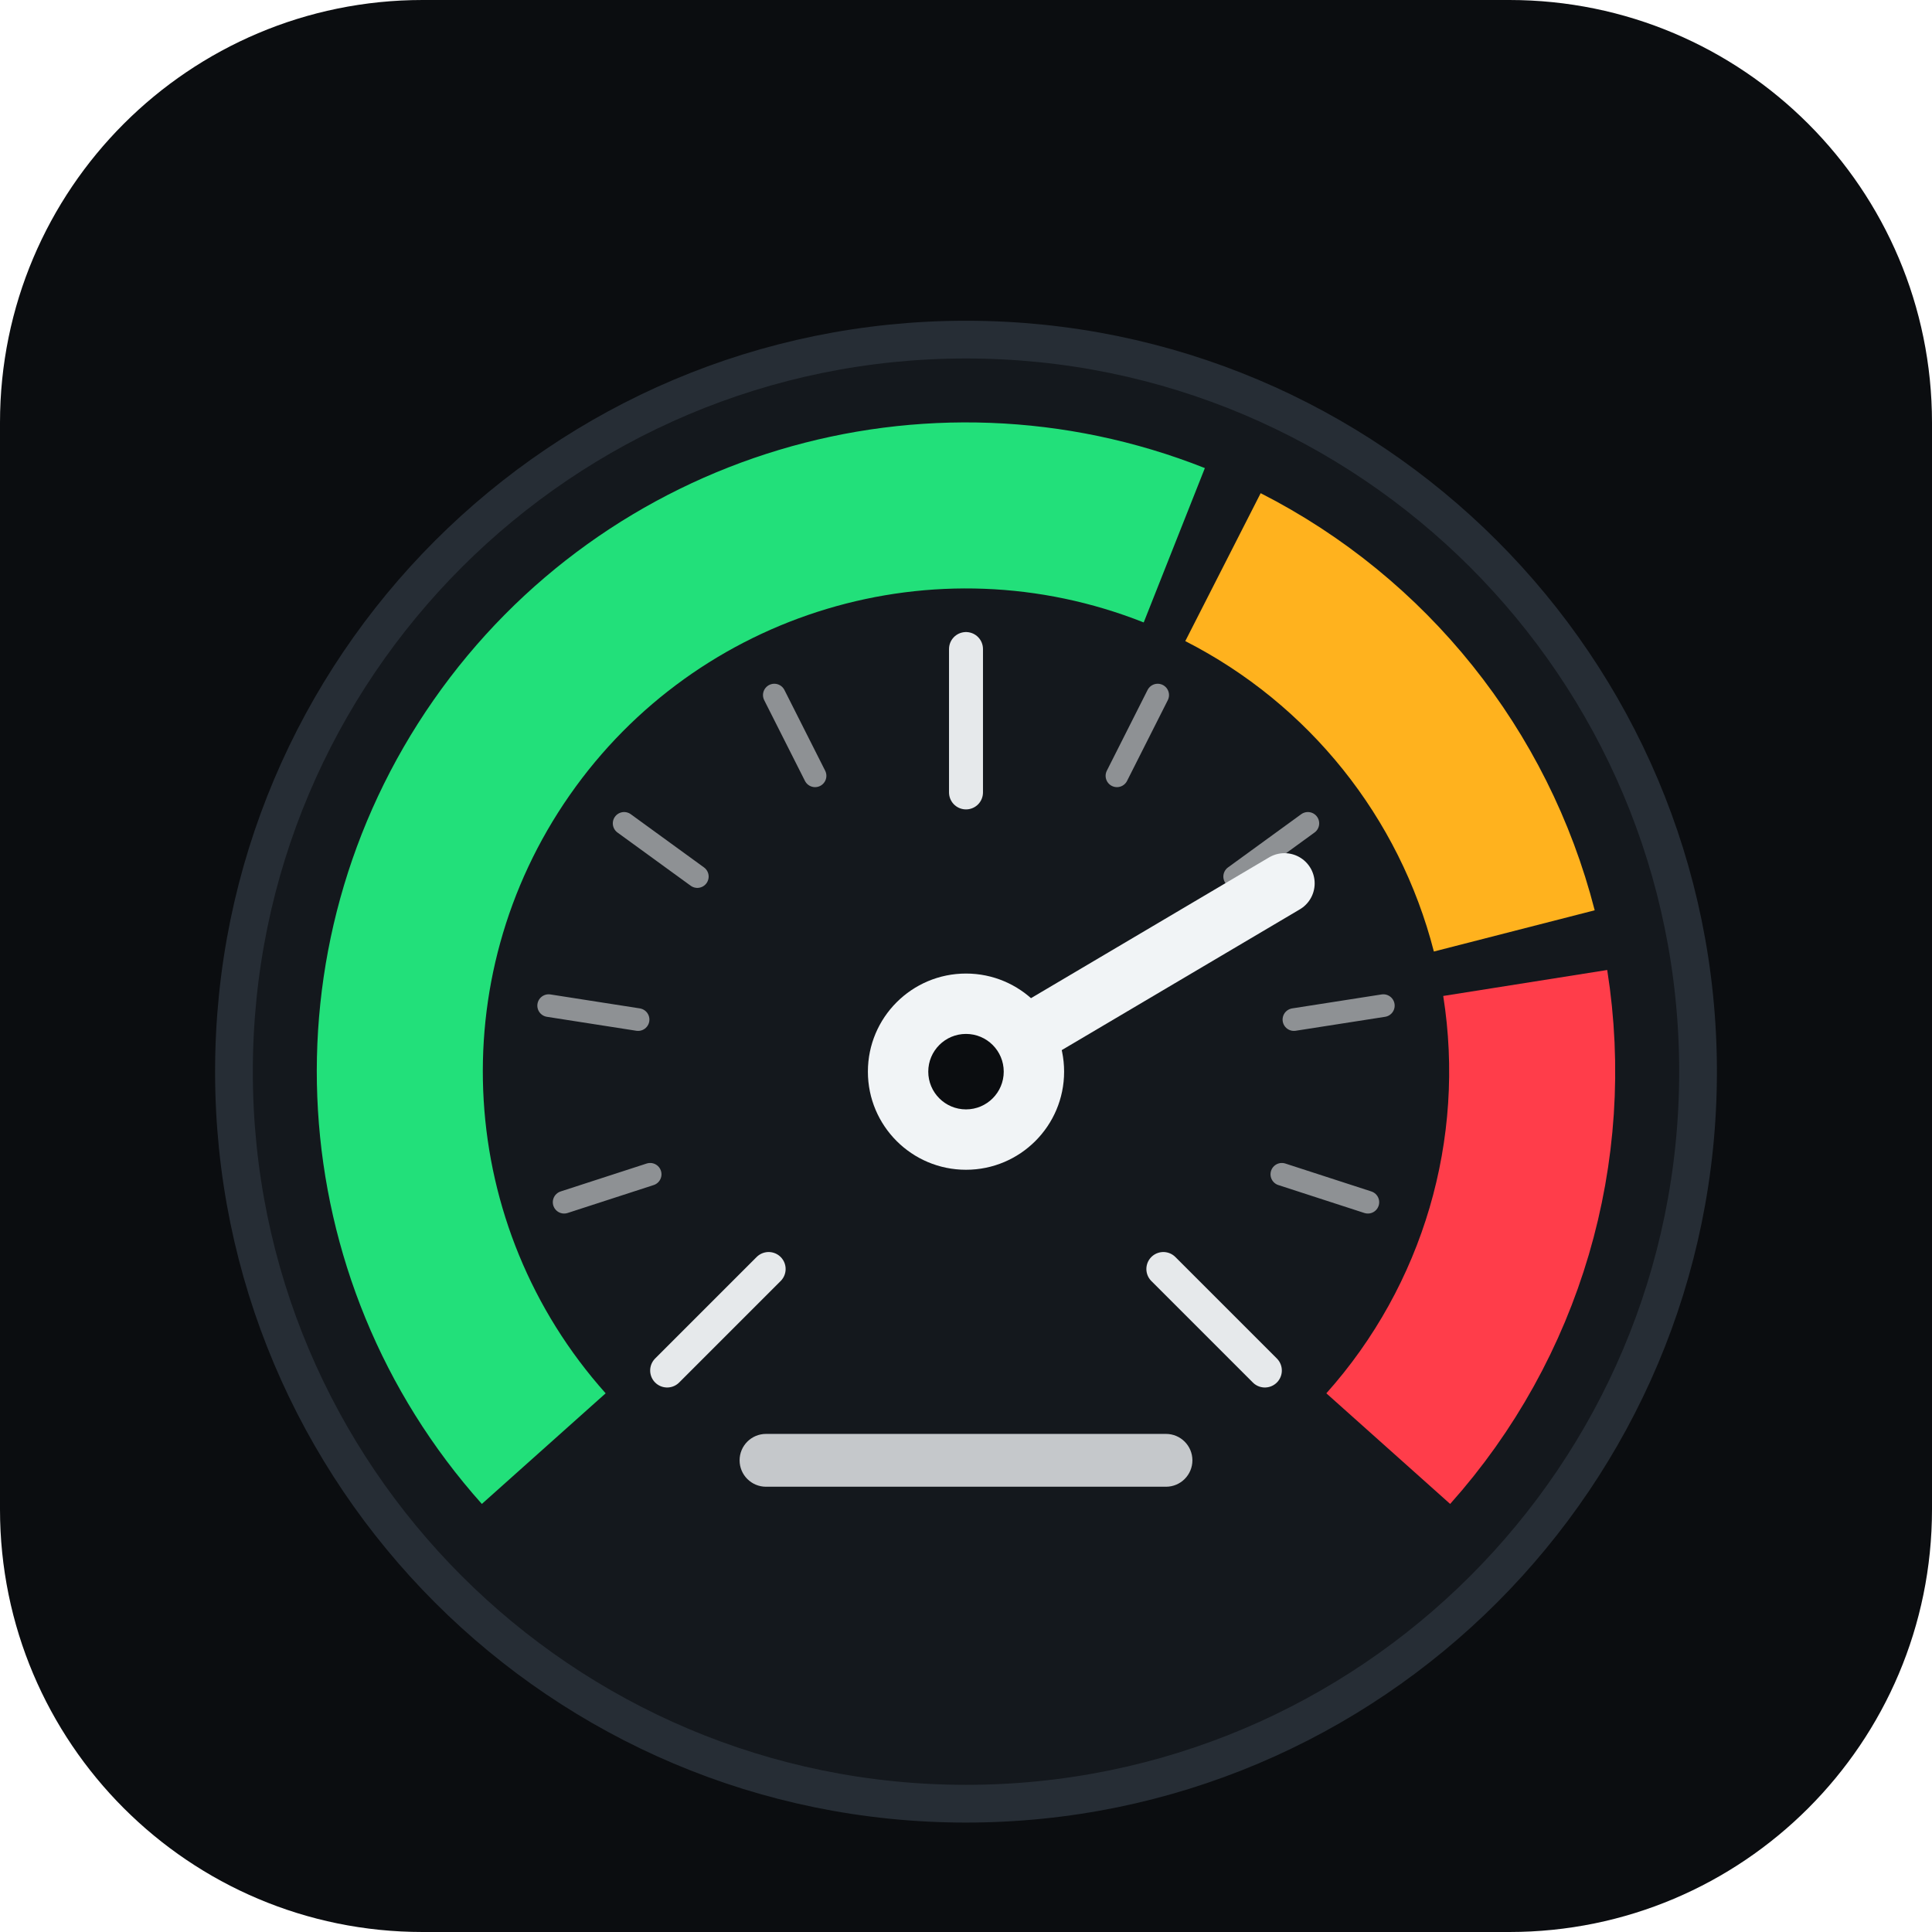
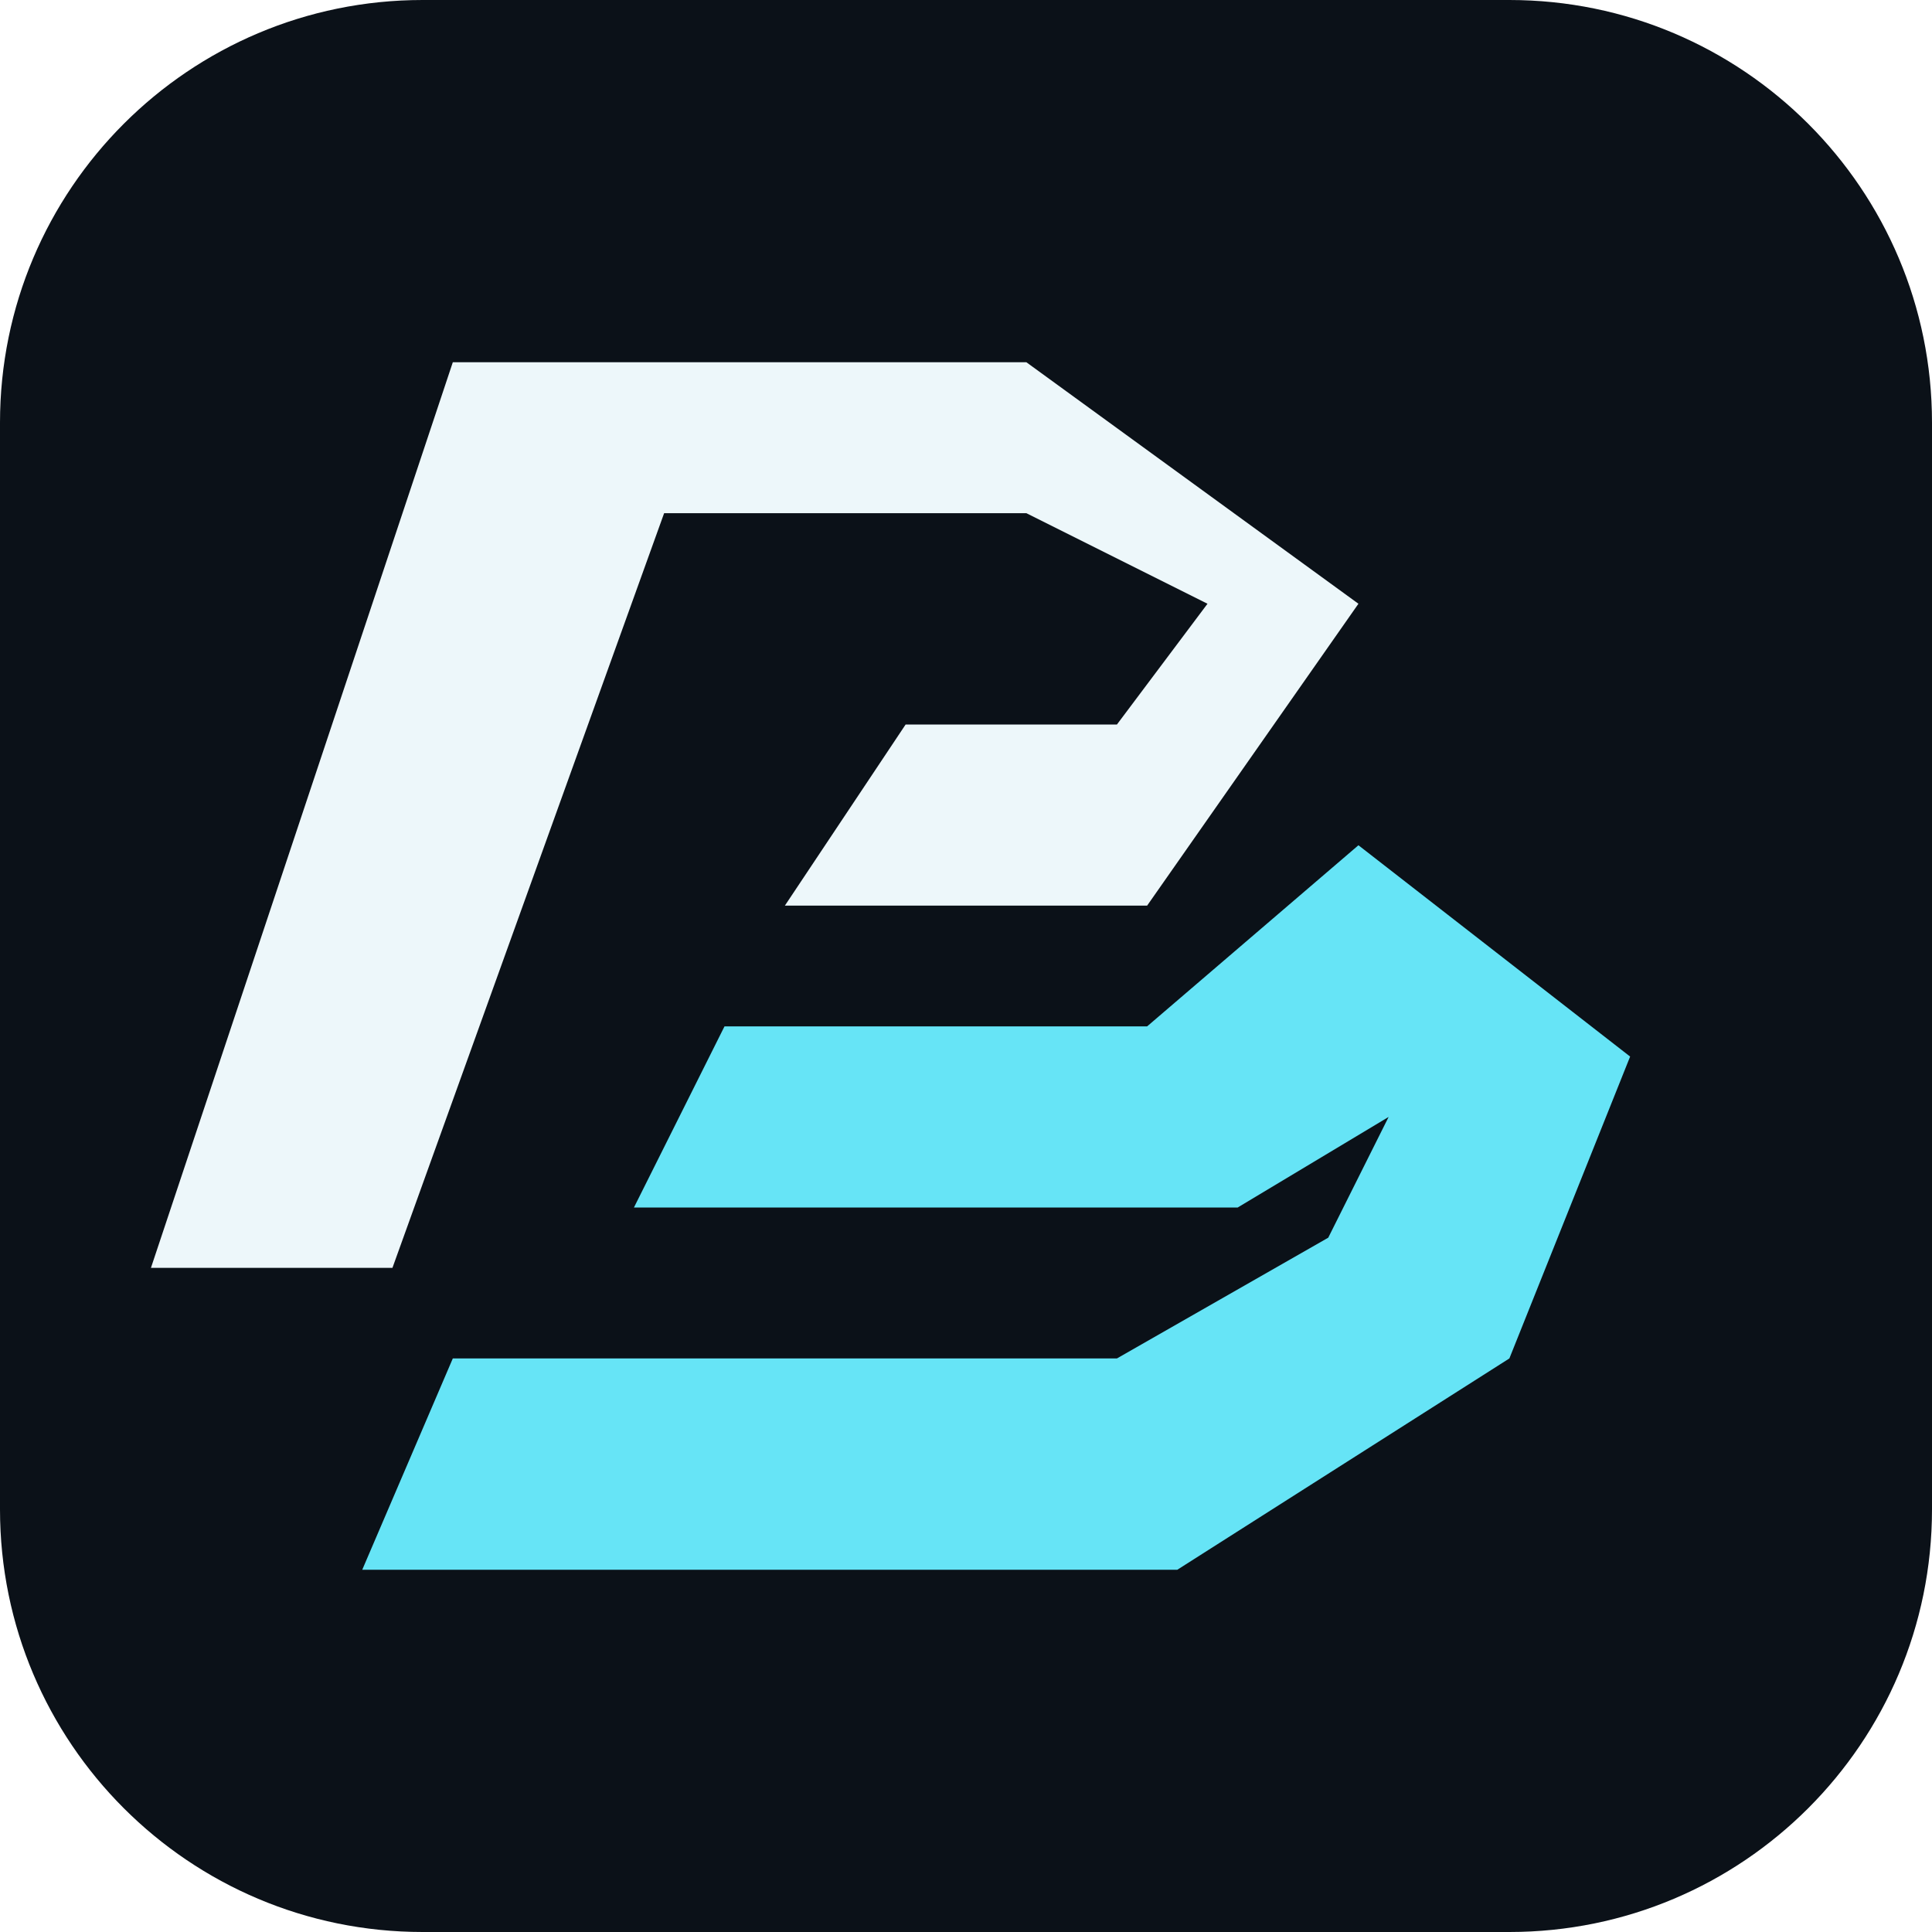
- <svg xmlns="http://www.w3.org/2000/svg" viewBox="0 0 512 512">
-   <rect width="512" height="512" rx="112" fill="#0b0d10" />
-   <circle cx="256" cy="284" r="194" fill="#14181d" />
-   <circle cx="256" cy="284" r="194" fill="none" stroke="#262d35" stroke-width="10" />
-   <path d="M144.1 383.9 A150 150 0 0 1 311.2 144.5" fill="none" stroke="#22e07a" stroke-width="44" stroke-linecap="butt" />
-   <path d="M324.1 150.3 A150 150 0 0 1 401.3 246.7" fill="none" stroke="#ffb21e" stroke-width="44" stroke-linecap="butt" />
-   <path d="M404.2 260.5 A150 150 0 0 1 367.9 383.9" fill="none" stroke="#ff3d4a" stroke-width="44" stroke-linecap="butt" />
-   <line x1="176.8" y1="363.2" x2="203.7" y2="336.3" stroke="#f1f4f6" stroke-opacity="0.95" stroke-width="9" stroke-linecap="round" />
-   <line x1="149.5" y1="318.6" x2="172.3" y2="311.2" stroke="#f1f4f6" stroke-opacity="0.55" stroke-width="6" stroke-linecap="round" />
-   <line x1="145.4" y1="266.5" x2="169.1" y2="270.2" stroke="#f1f4f6" stroke-opacity="0.55" stroke-width="6" stroke-linecap="round" />
-   <line x1="165.4" y1="218.2" x2="184.8" y2="232.3" stroke="#f1f4f6" stroke-opacity="0.55" stroke-width="6" stroke-linecap="round" />
-   <line x1="205.2" y1="184.2" x2="216.0" y2="205.6" stroke="#f1f4f6" stroke-opacity="0.55" stroke-width="6" stroke-linecap="round" />
-   <line x1="256.0" y1="172.0" x2="256.0" y2="210.0" stroke="#f1f4f6" stroke-opacity="0.95" stroke-width="9" stroke-linecap="round" />
-   <line x1="306.8" y1="184.2" x2="296.0" y2="205.6" stroke="#f1f4f6" stroke-opacity="0.55" stroke-width="6" stroke-linecap="round" />
-   <line x1="346.6" y1="218.2" x2="327.2" y2="232.3" stroke="#f1f4f6" stroke-opacity="0.55" stroke-width="6" stroke-linecap="round" />
-   <line x1="366.6" y1="266.5" x2="342.9" y2="270.2" stroke="#f1f4f6" stroke-opacity="0.55" stroke-width="6" stroke-linecap="round" />
-   <line x1="362.5" y1="318.6" x2="339.7" y2="311.2" stroke="#f1f4f6" stroke-opacity="0.55" stroke-width="6" stroke-linecap="round" />
-   <line x1="335.2" y1="363.2" x2="308.3" y2="336.3" stroke="#f1f4f6" stroke-opacity="0.95" stroke-width="9" stroke-linecap="round" />
-   <line x1="256" y1="284" x2="340.4" y2="234.1" stroke="#f1f4f6" stroke-width="16" stroke-linecap="round" />
-   <circle cx="256" cy="284" r="26" fill="#f1f4f6" />
-   <circle cx="256" cy="284" r="10" fill="#0b0d10" />
-   <rect x="196" y="380" width="120" height="14" rx="7" fill="#f1f4f6" fill-opacity="0.8" />
+ <svg xmlns="http://www.w3.org/2000/svg" viewBox="0 0 64 64">
+   <rect width="64" height="64" rx="14" fill="#0b1118" />
+   <path d="M15 12h19l11 8-7 10H26l4-6h7l3-4-6-3H22L13 42H5z" fill="#edf7fa" />
+   <path d="M24 34h14l7-6 9 7-4 10-11 7H12l3-7h22l7-4 2-4-5 3H21z" fill="#66e4f6" />
</svg>
